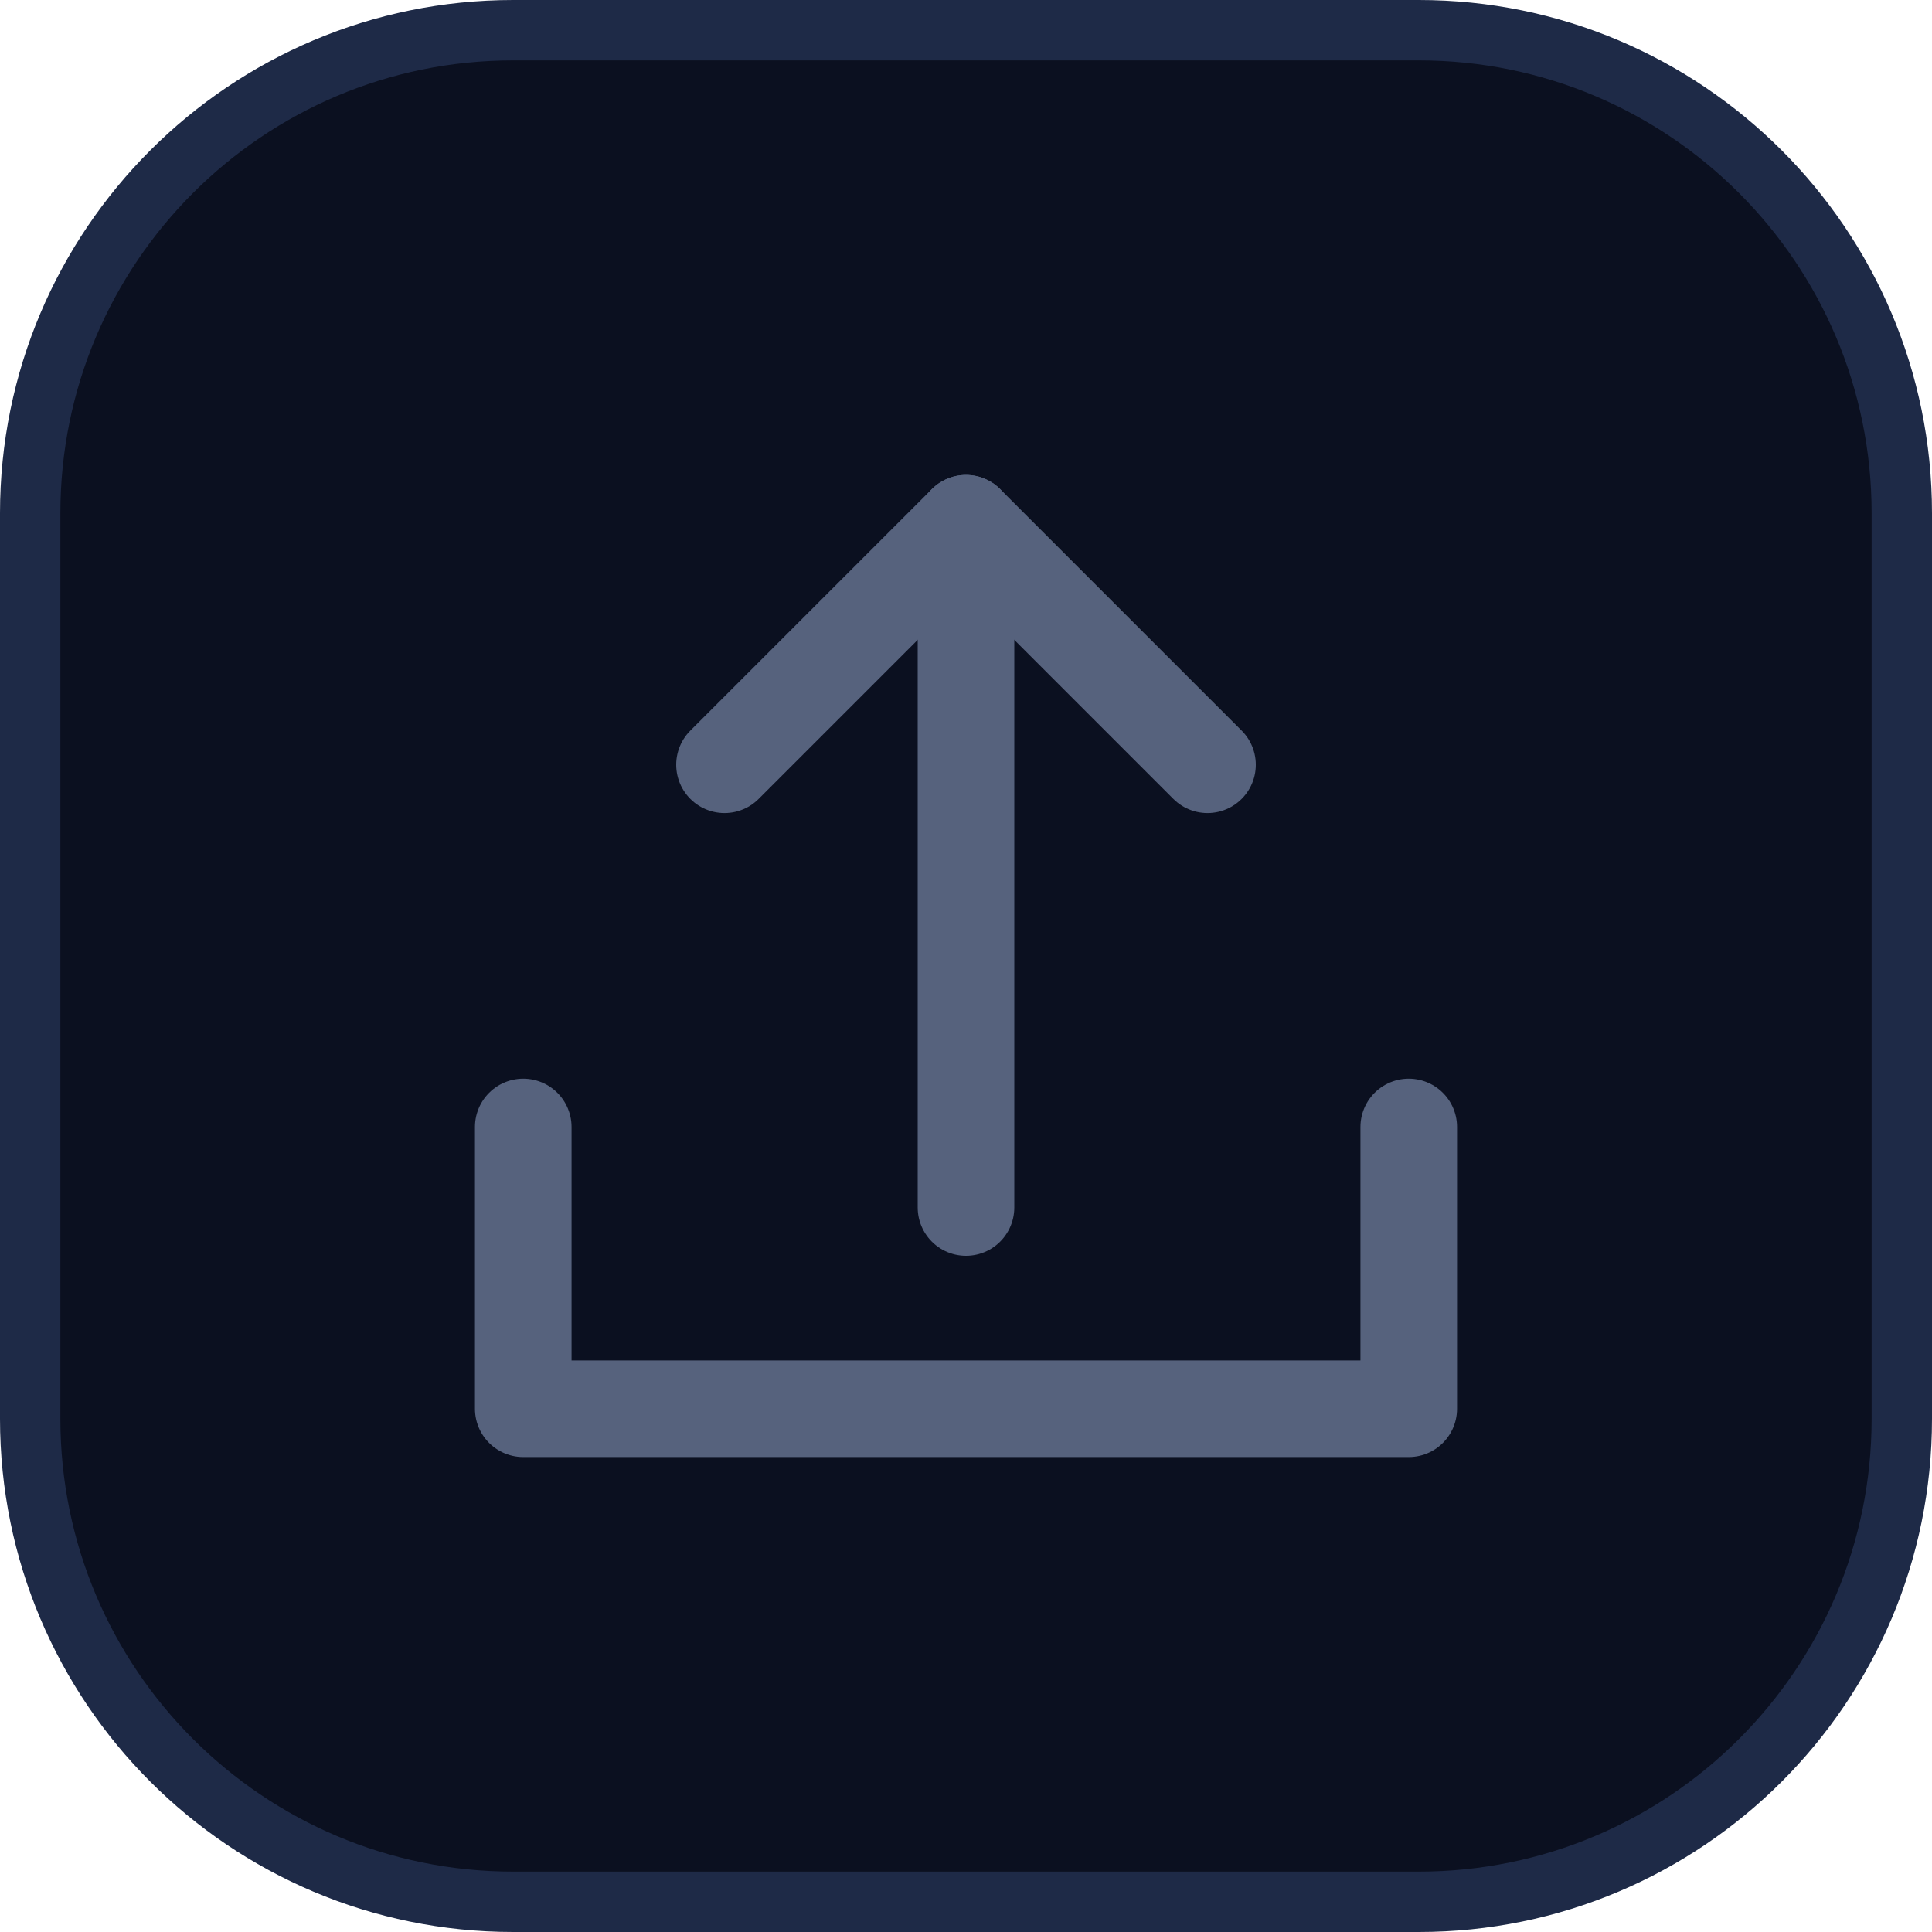
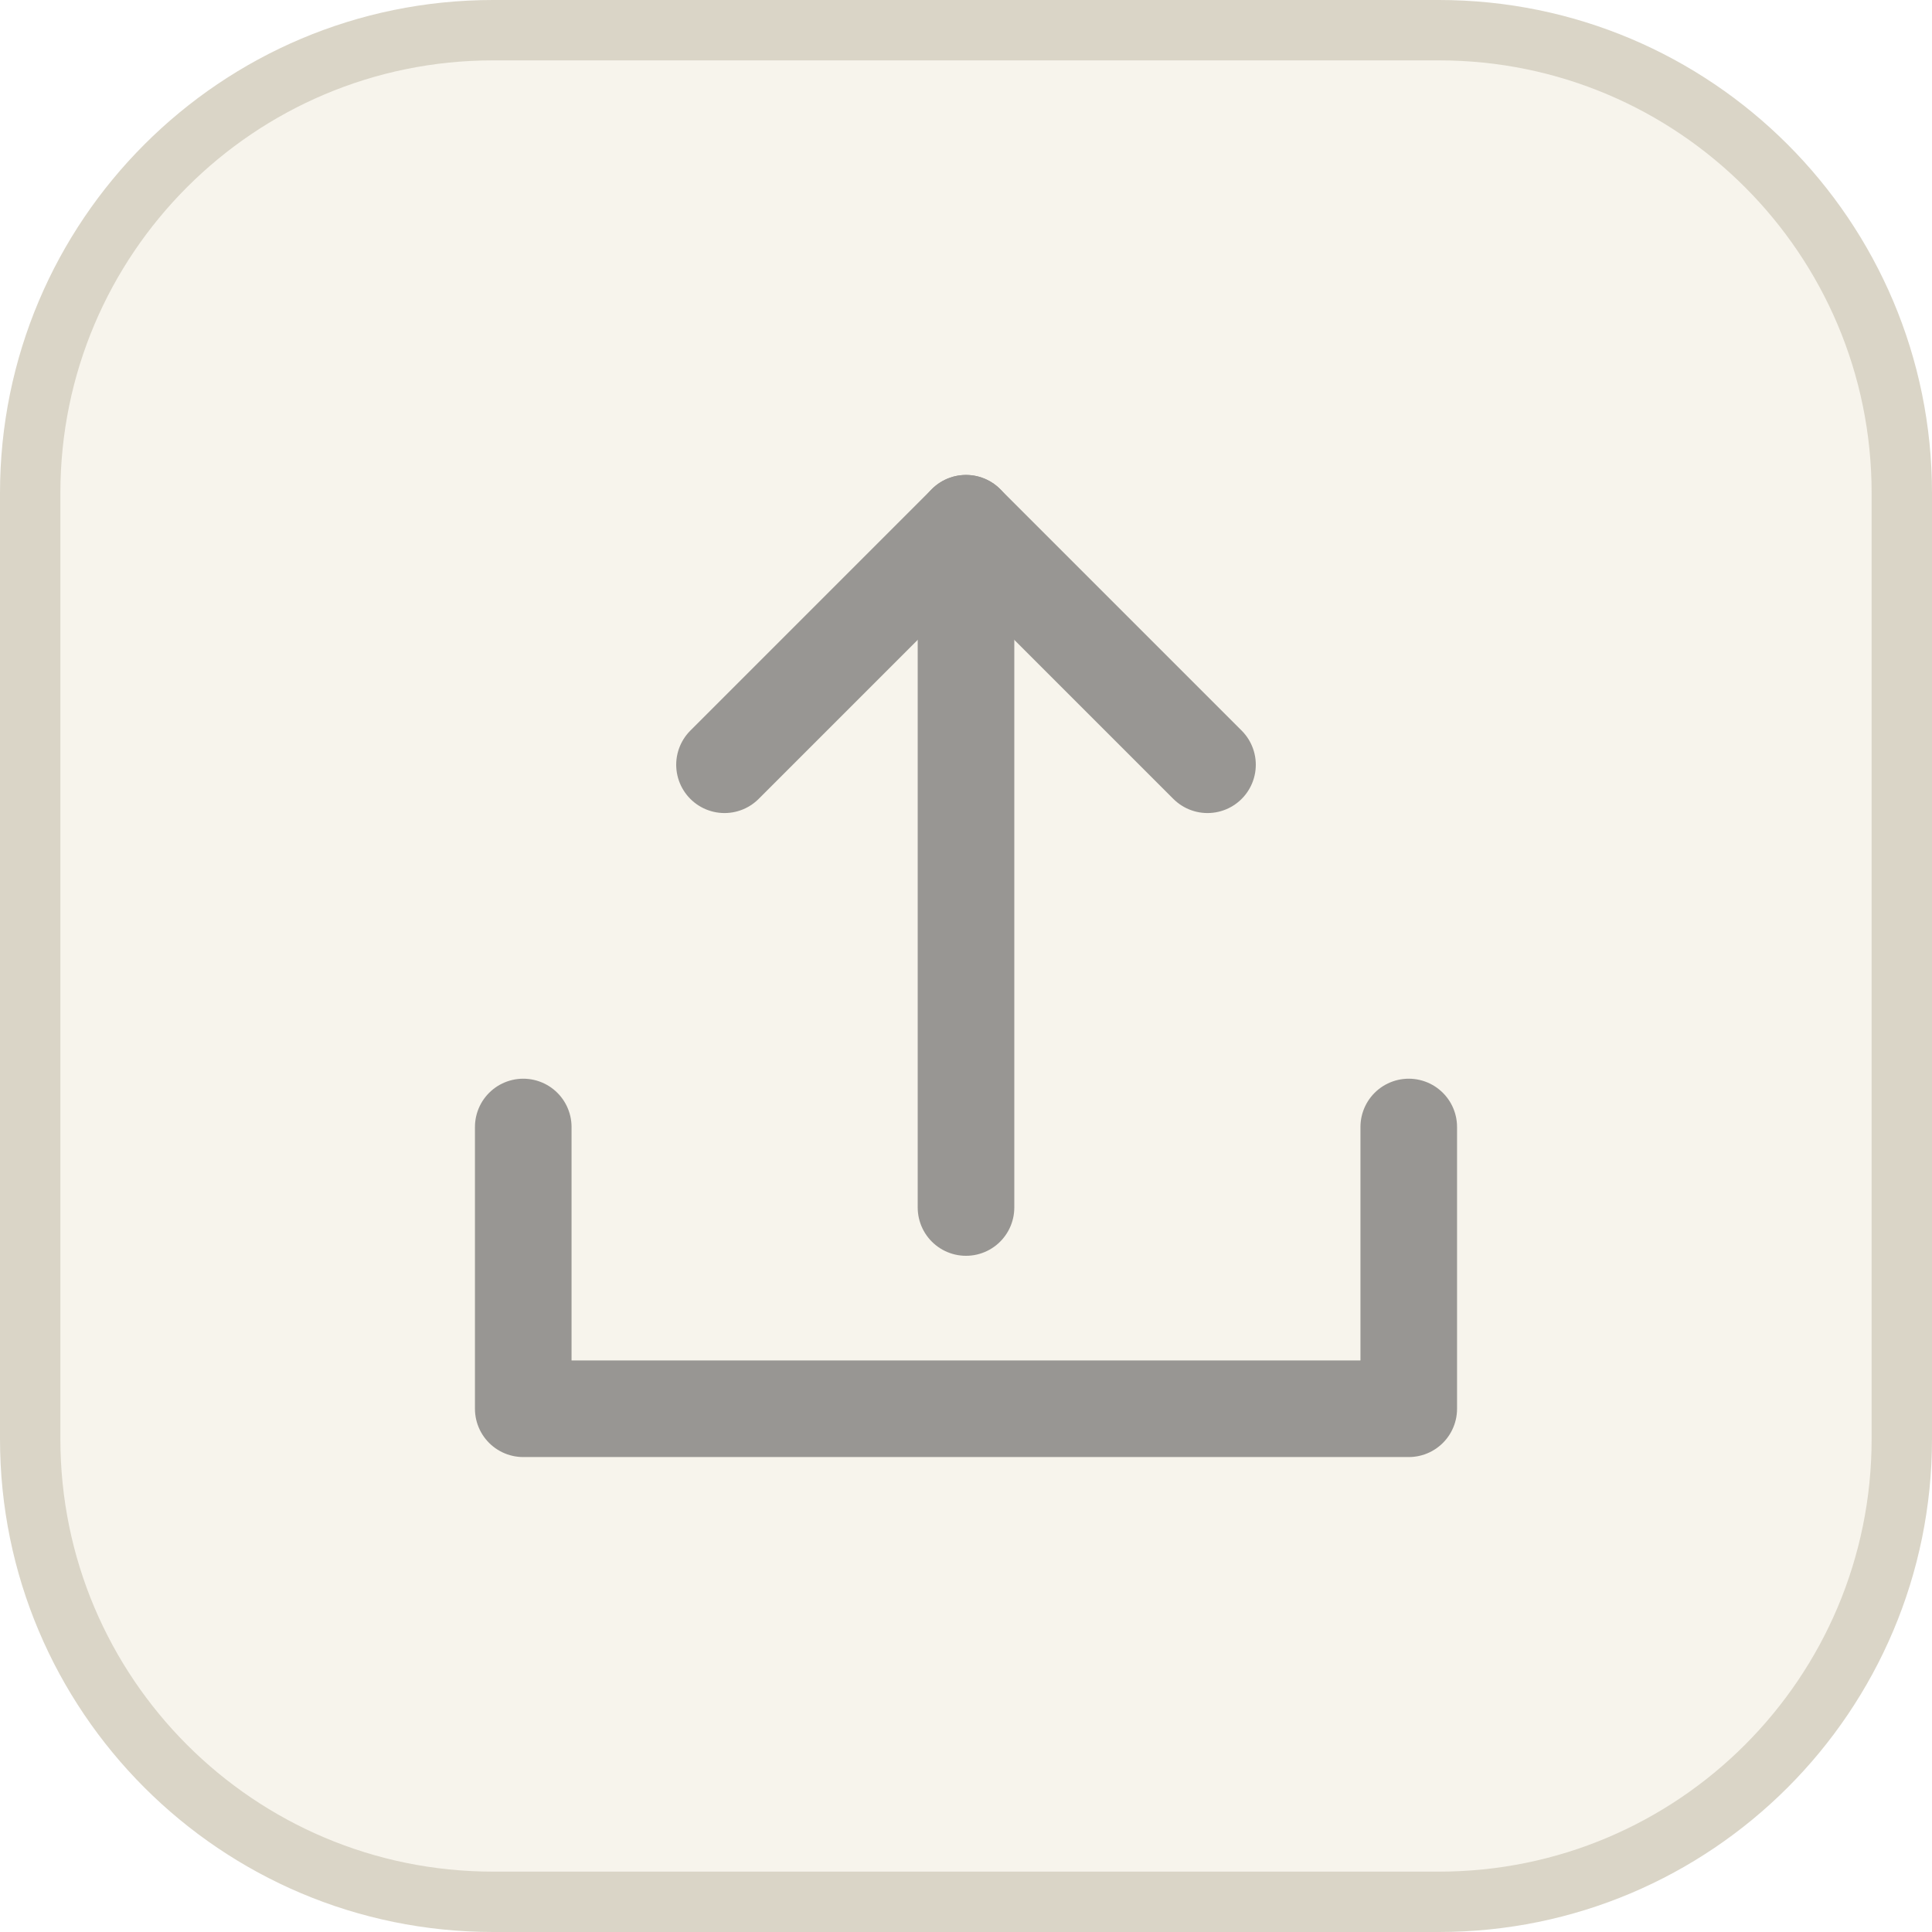
<svg xmlns="http://www.w3.org/2000/svg" viewBox="0 0 48 48" width="48" height="48" aria-hidden="true">
-   <defs>
-     <linearGradient id="idepd" gradientUnits="userSpaceOnUse" x1="12" y1="12" x2="36" y2="36">
-       <stop offset="0" stop-color="#22d3ee" />
-       <stop offset="1" stop-color="#a78bfa" />
-     </linearGradient>
-   </defs>
-   <rect x="0.75" y="0.75" width="46.5" height="46.5" rx="12" fill="#0b1020" stroke="#1e2a47" stroke-width="1.5" />
-   <g fill="none" stroke="#56627d" stroke-width="2.4" stroke-linecap="round" stroke-linejoin="round">
+   <rect x="0.75" y="0.75" width="46.5" height="46.5" rx="11.5" fill="#F7F4EC" stroke="#DAD5C7" stroke-width="1.5" />
+   <g transform="translate(0.00 0.00) scale(1)" fill="none" stroke="#0B0B0C" stroke-width="2.4" stroke-linecap="round" stroke-linejoin="round" opacity="0.4">
    <path d="M13 28 V35 H35 V28" />
    <path d="M24 30 V13" />
    <path d="M18 19 L24 13 L30 19" />
  </g>
</svg>
